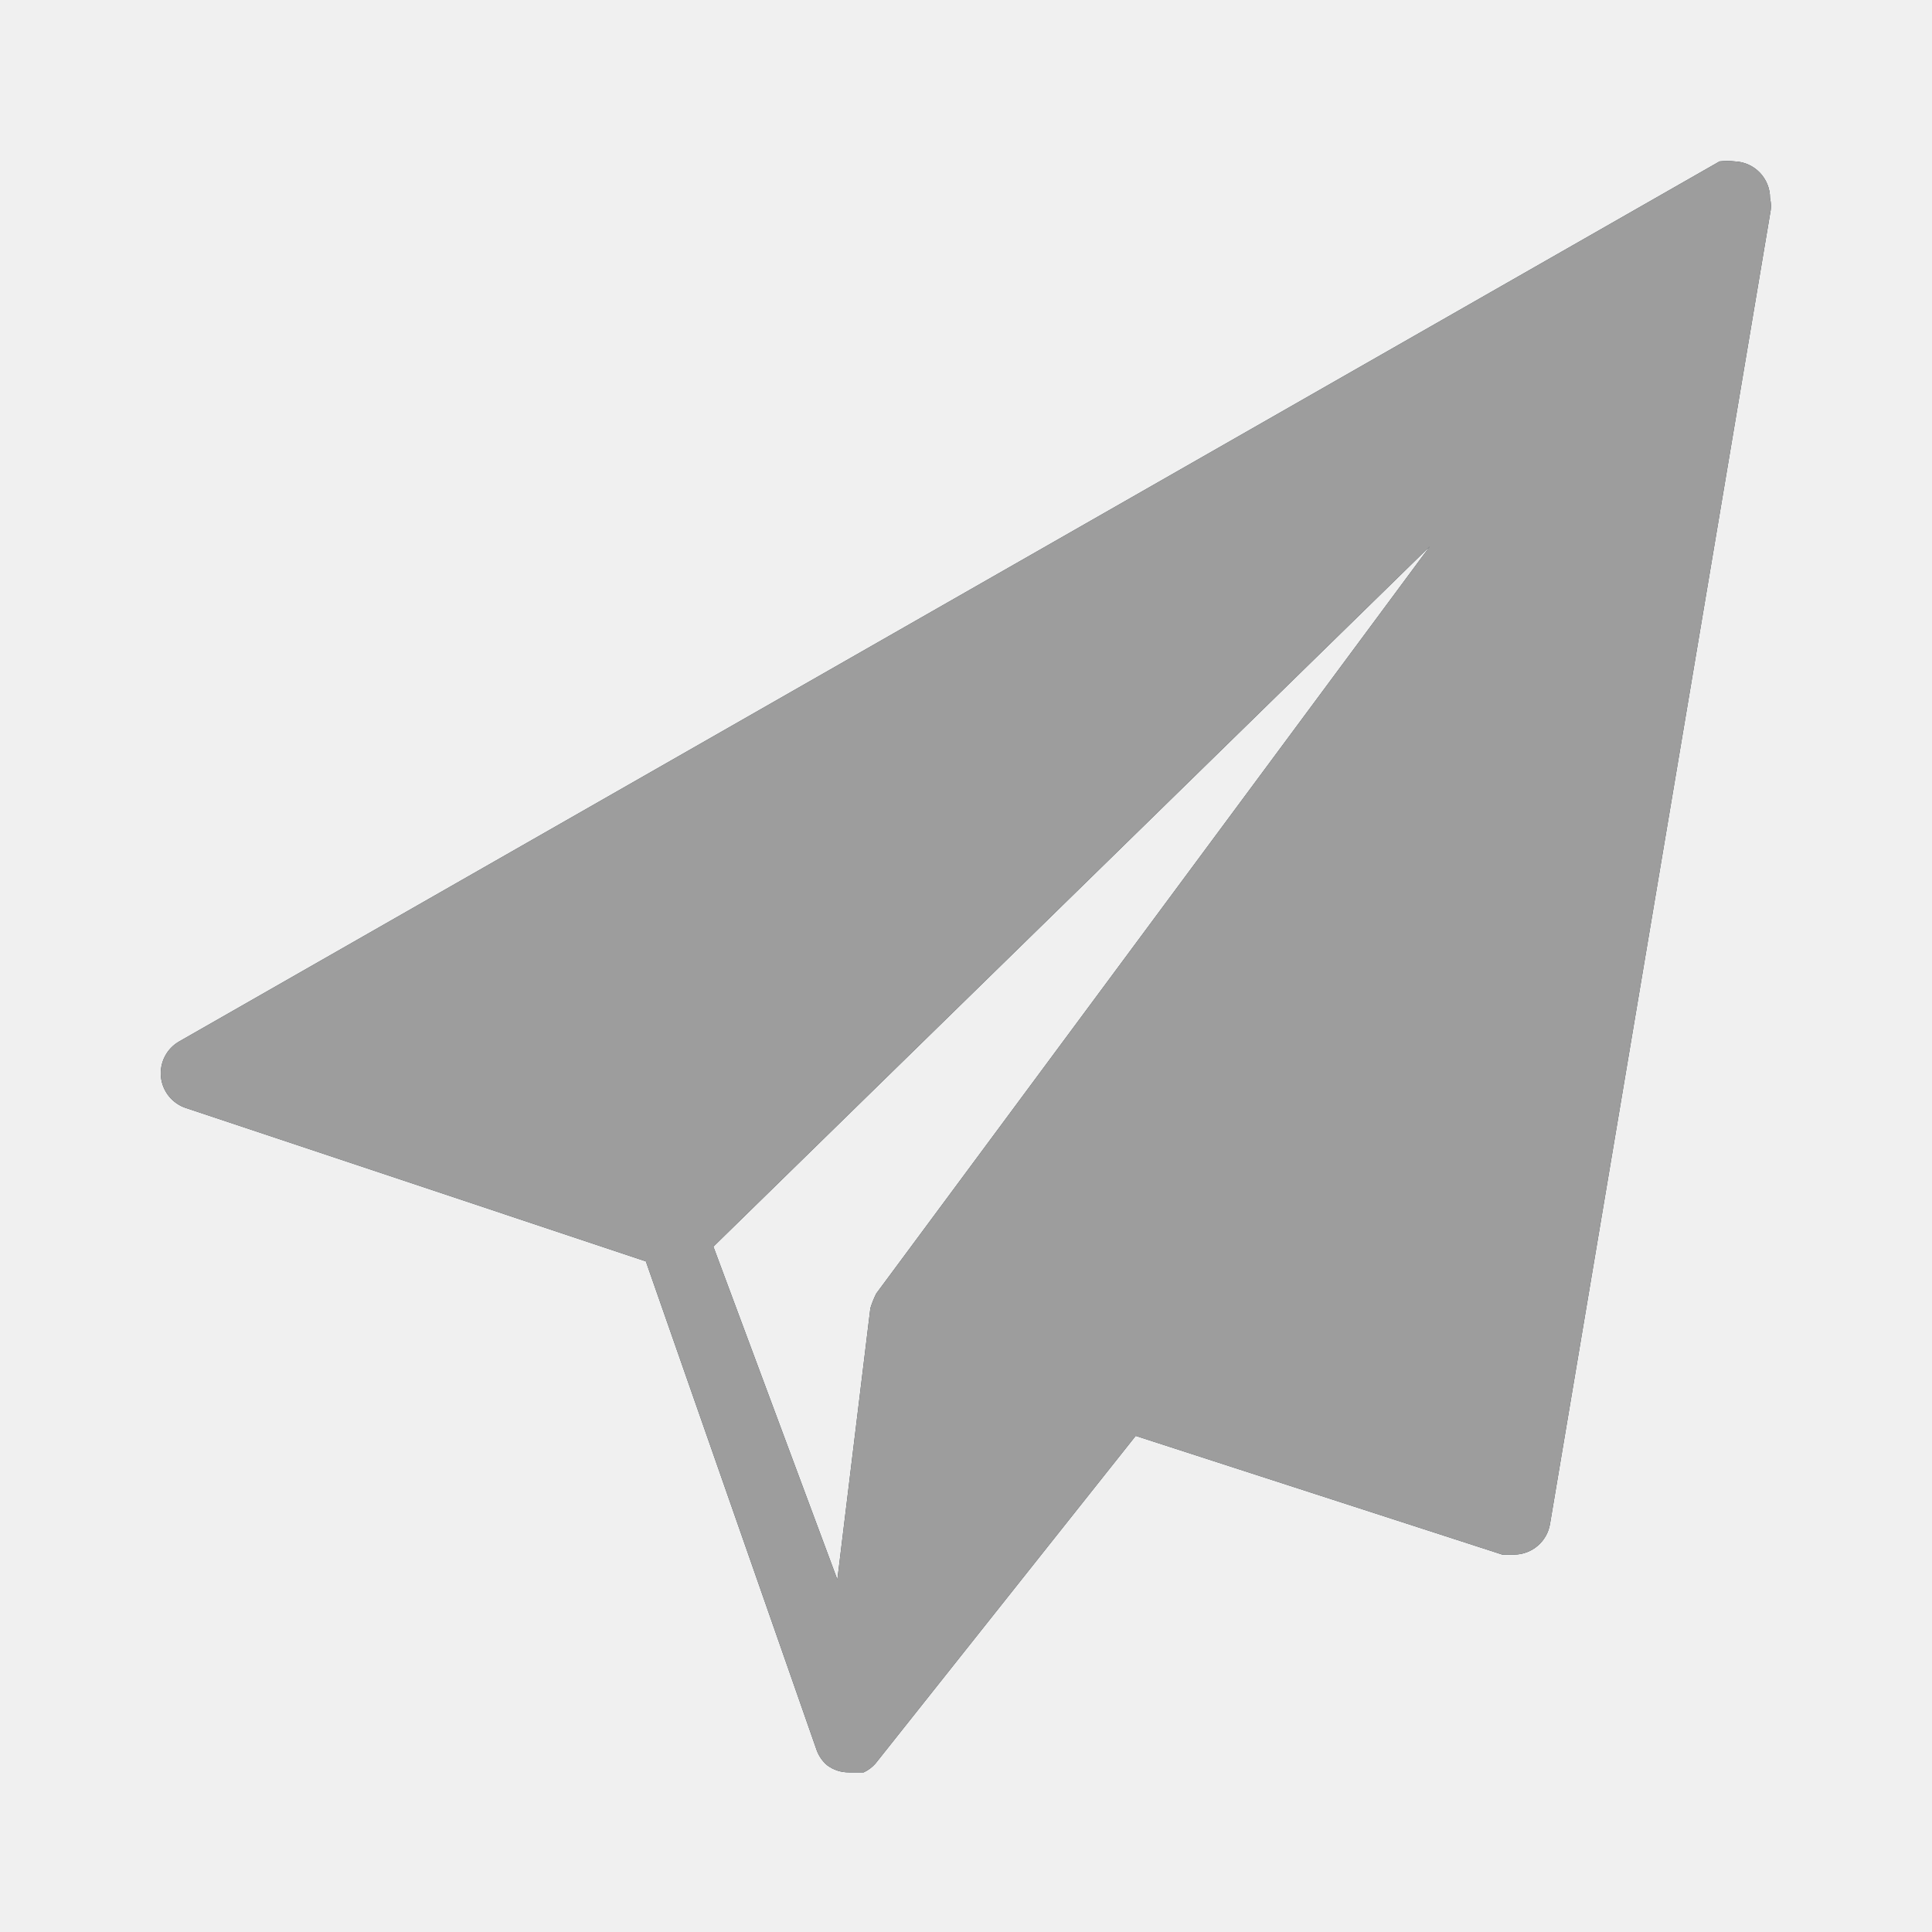
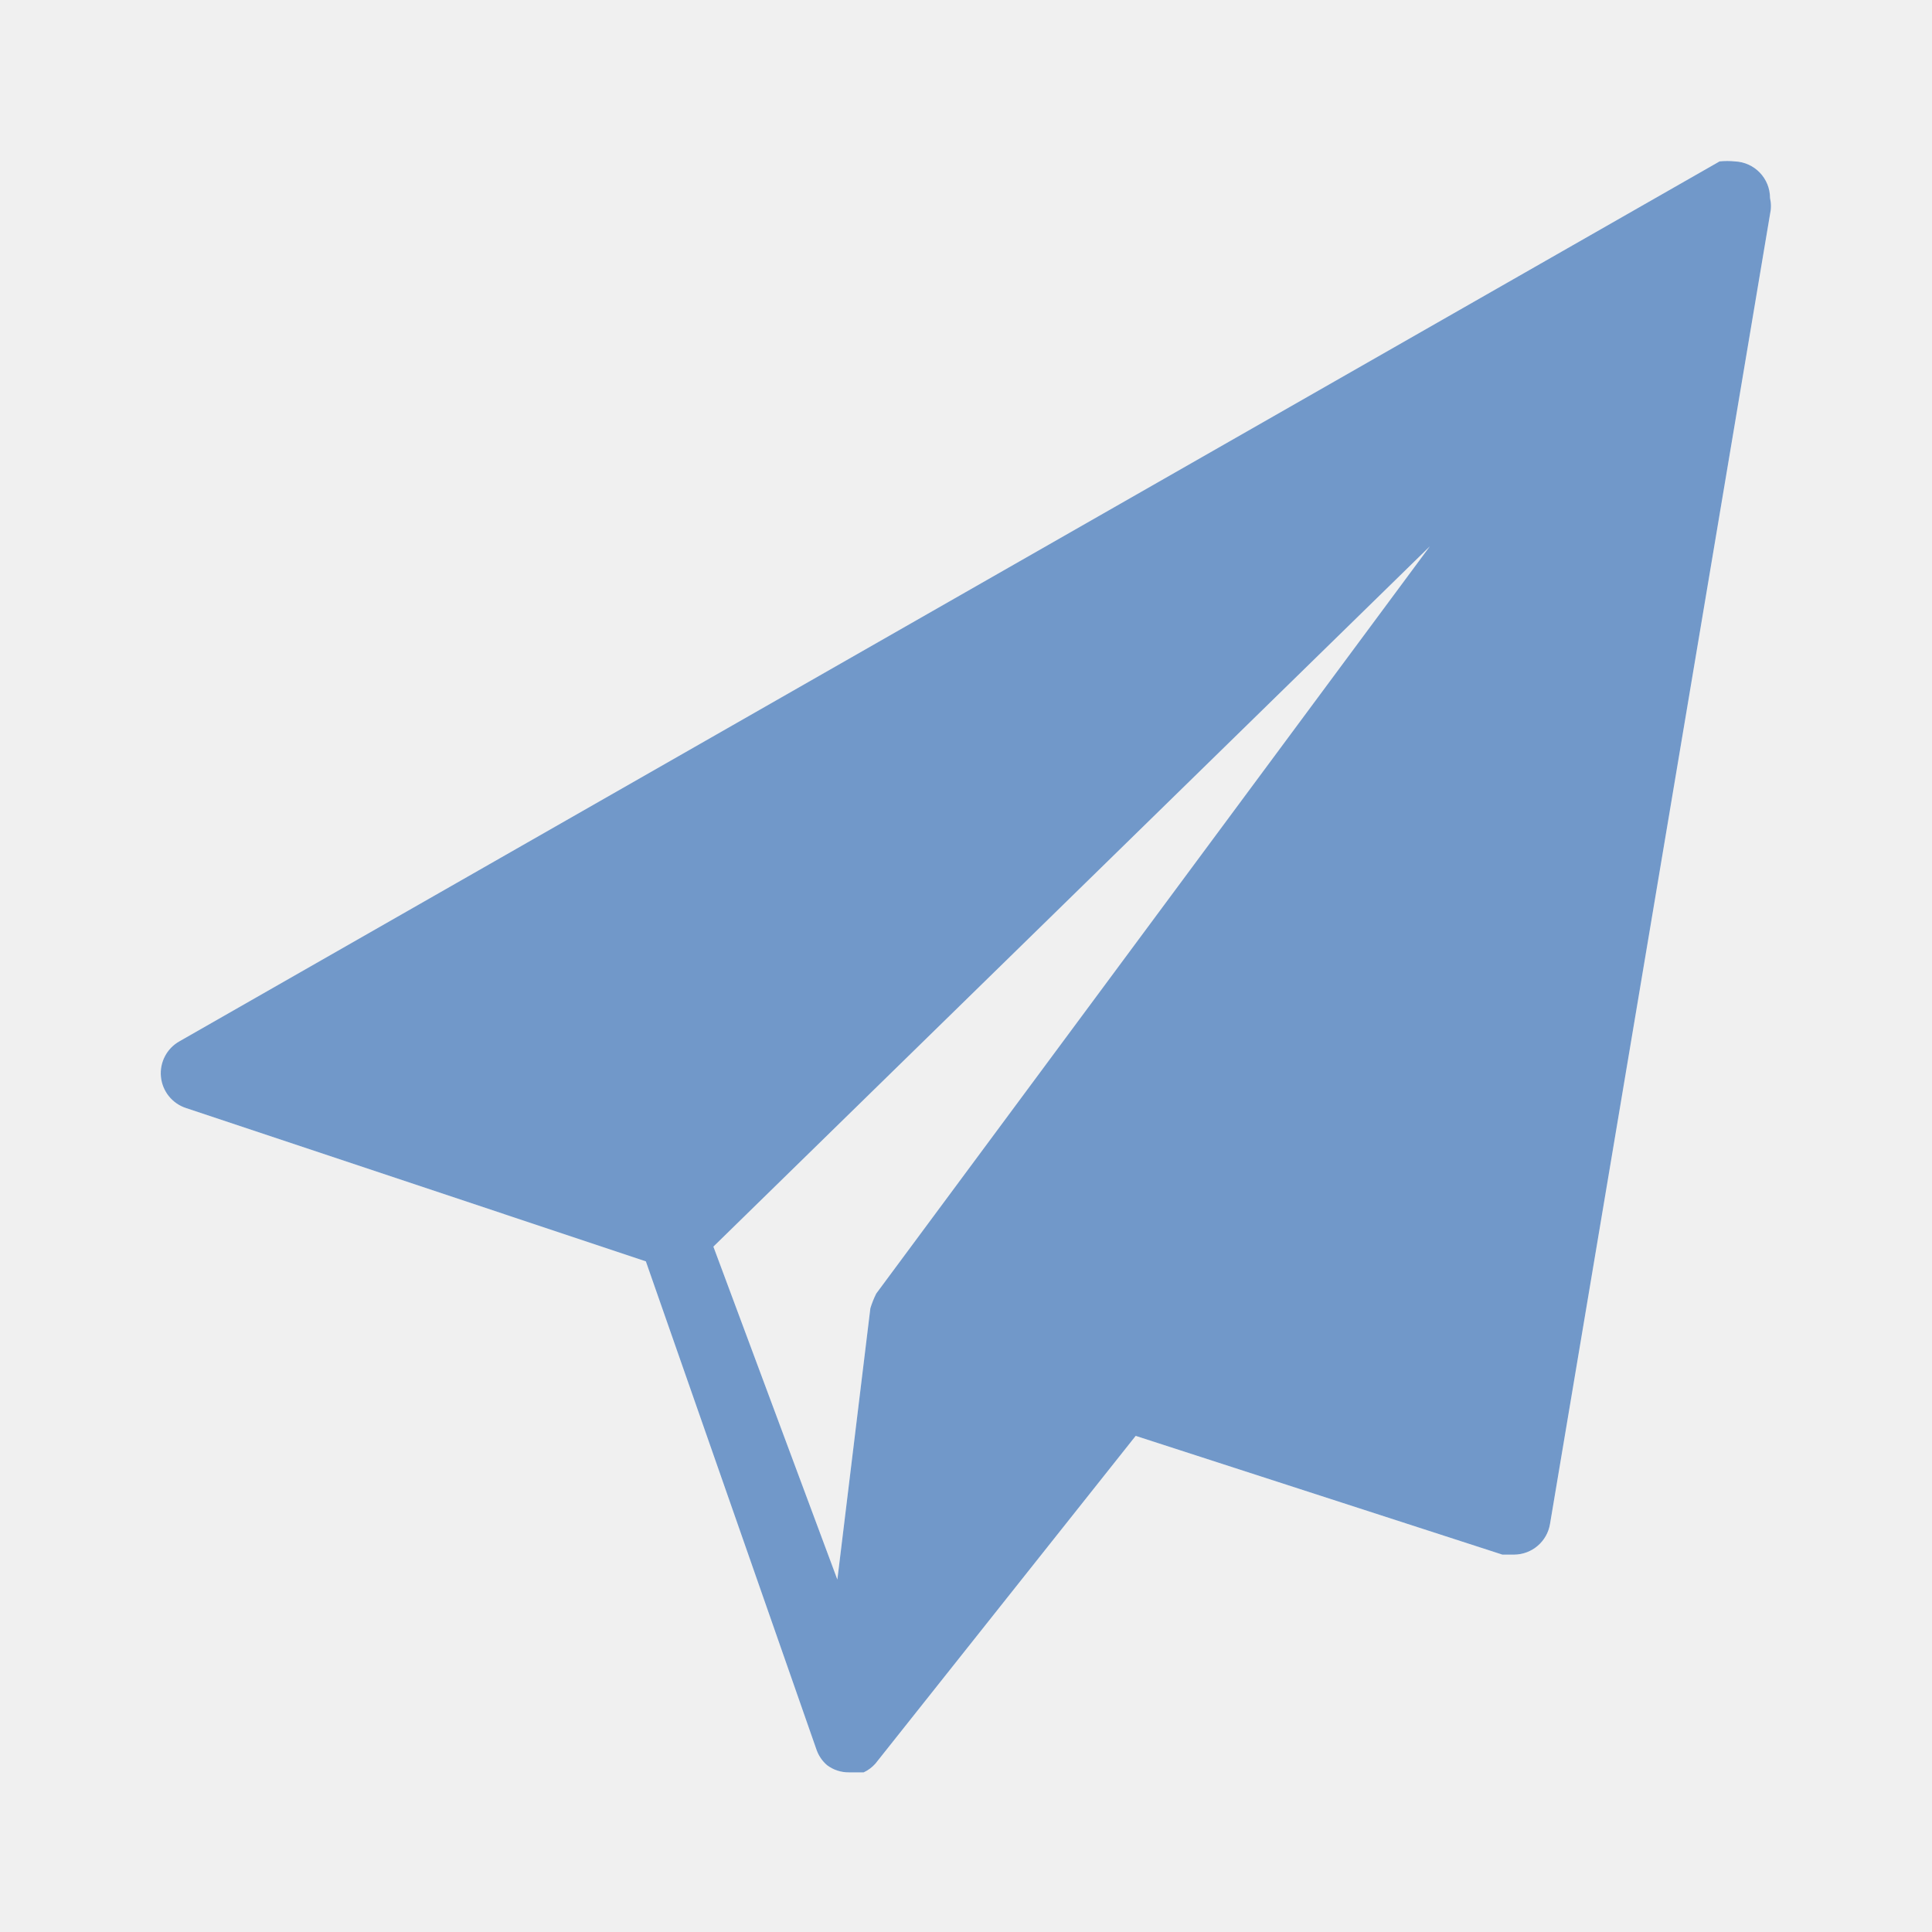
<svg xmlns="http://www.w3.org/2000/svg" xmlns:xlink="http://www.w3.org/1999/xlink" width="24" height="24" viewBox="0 0 24 24">
  <defs>
    <path id="a" d="M21.551 2.005a.91.91 0 0 0-.19 0L2.23 12.935a.455.455 0 0 0 .082.83l5.711 1.904 2.123 6.075c.026.07.07.134.127.183.079.06.175.091.274.09h.182a.446.446 0 0 0 .146-.109l3.233-4.071 4.555 1.475h.146a.455.455 0 0 0 .446-.382l2.733-16.27a.446.446 0 0 0 0-.2.455.455 0 0 0-.438-.455zM10.885 16.069c-.03.06-.054.12-.073.183l-.41 3.37-1.54-4.136 8.9-8.699-6.877 9.282z" />
  </defs>
  <g fill="none" fill-rule="evenodd">
    <mask id="b" fill="#fff">
      <use xlink:href="#a" />
    </mask>
-     <use fill="#303C42" fill-rule="nonzero" xlink:href="#a" />
-     <g fill="#9D9D9D" mask="url(#b)">
+     <use fill="#ffffff" fill-rule="nonzero" xlink:href="#a" />
+     <g fill="#7198c9" mask="url(#b)">
      <path d="M0 0h24v24H0z" />
    </g>
    <g stroke="#95BDEF" stroke-width="2" transform="translate(-136 -218)">
      <rect width="534" height="452" x="1" y="58" rx="20" />
    </g>
  </g>
</svg>
